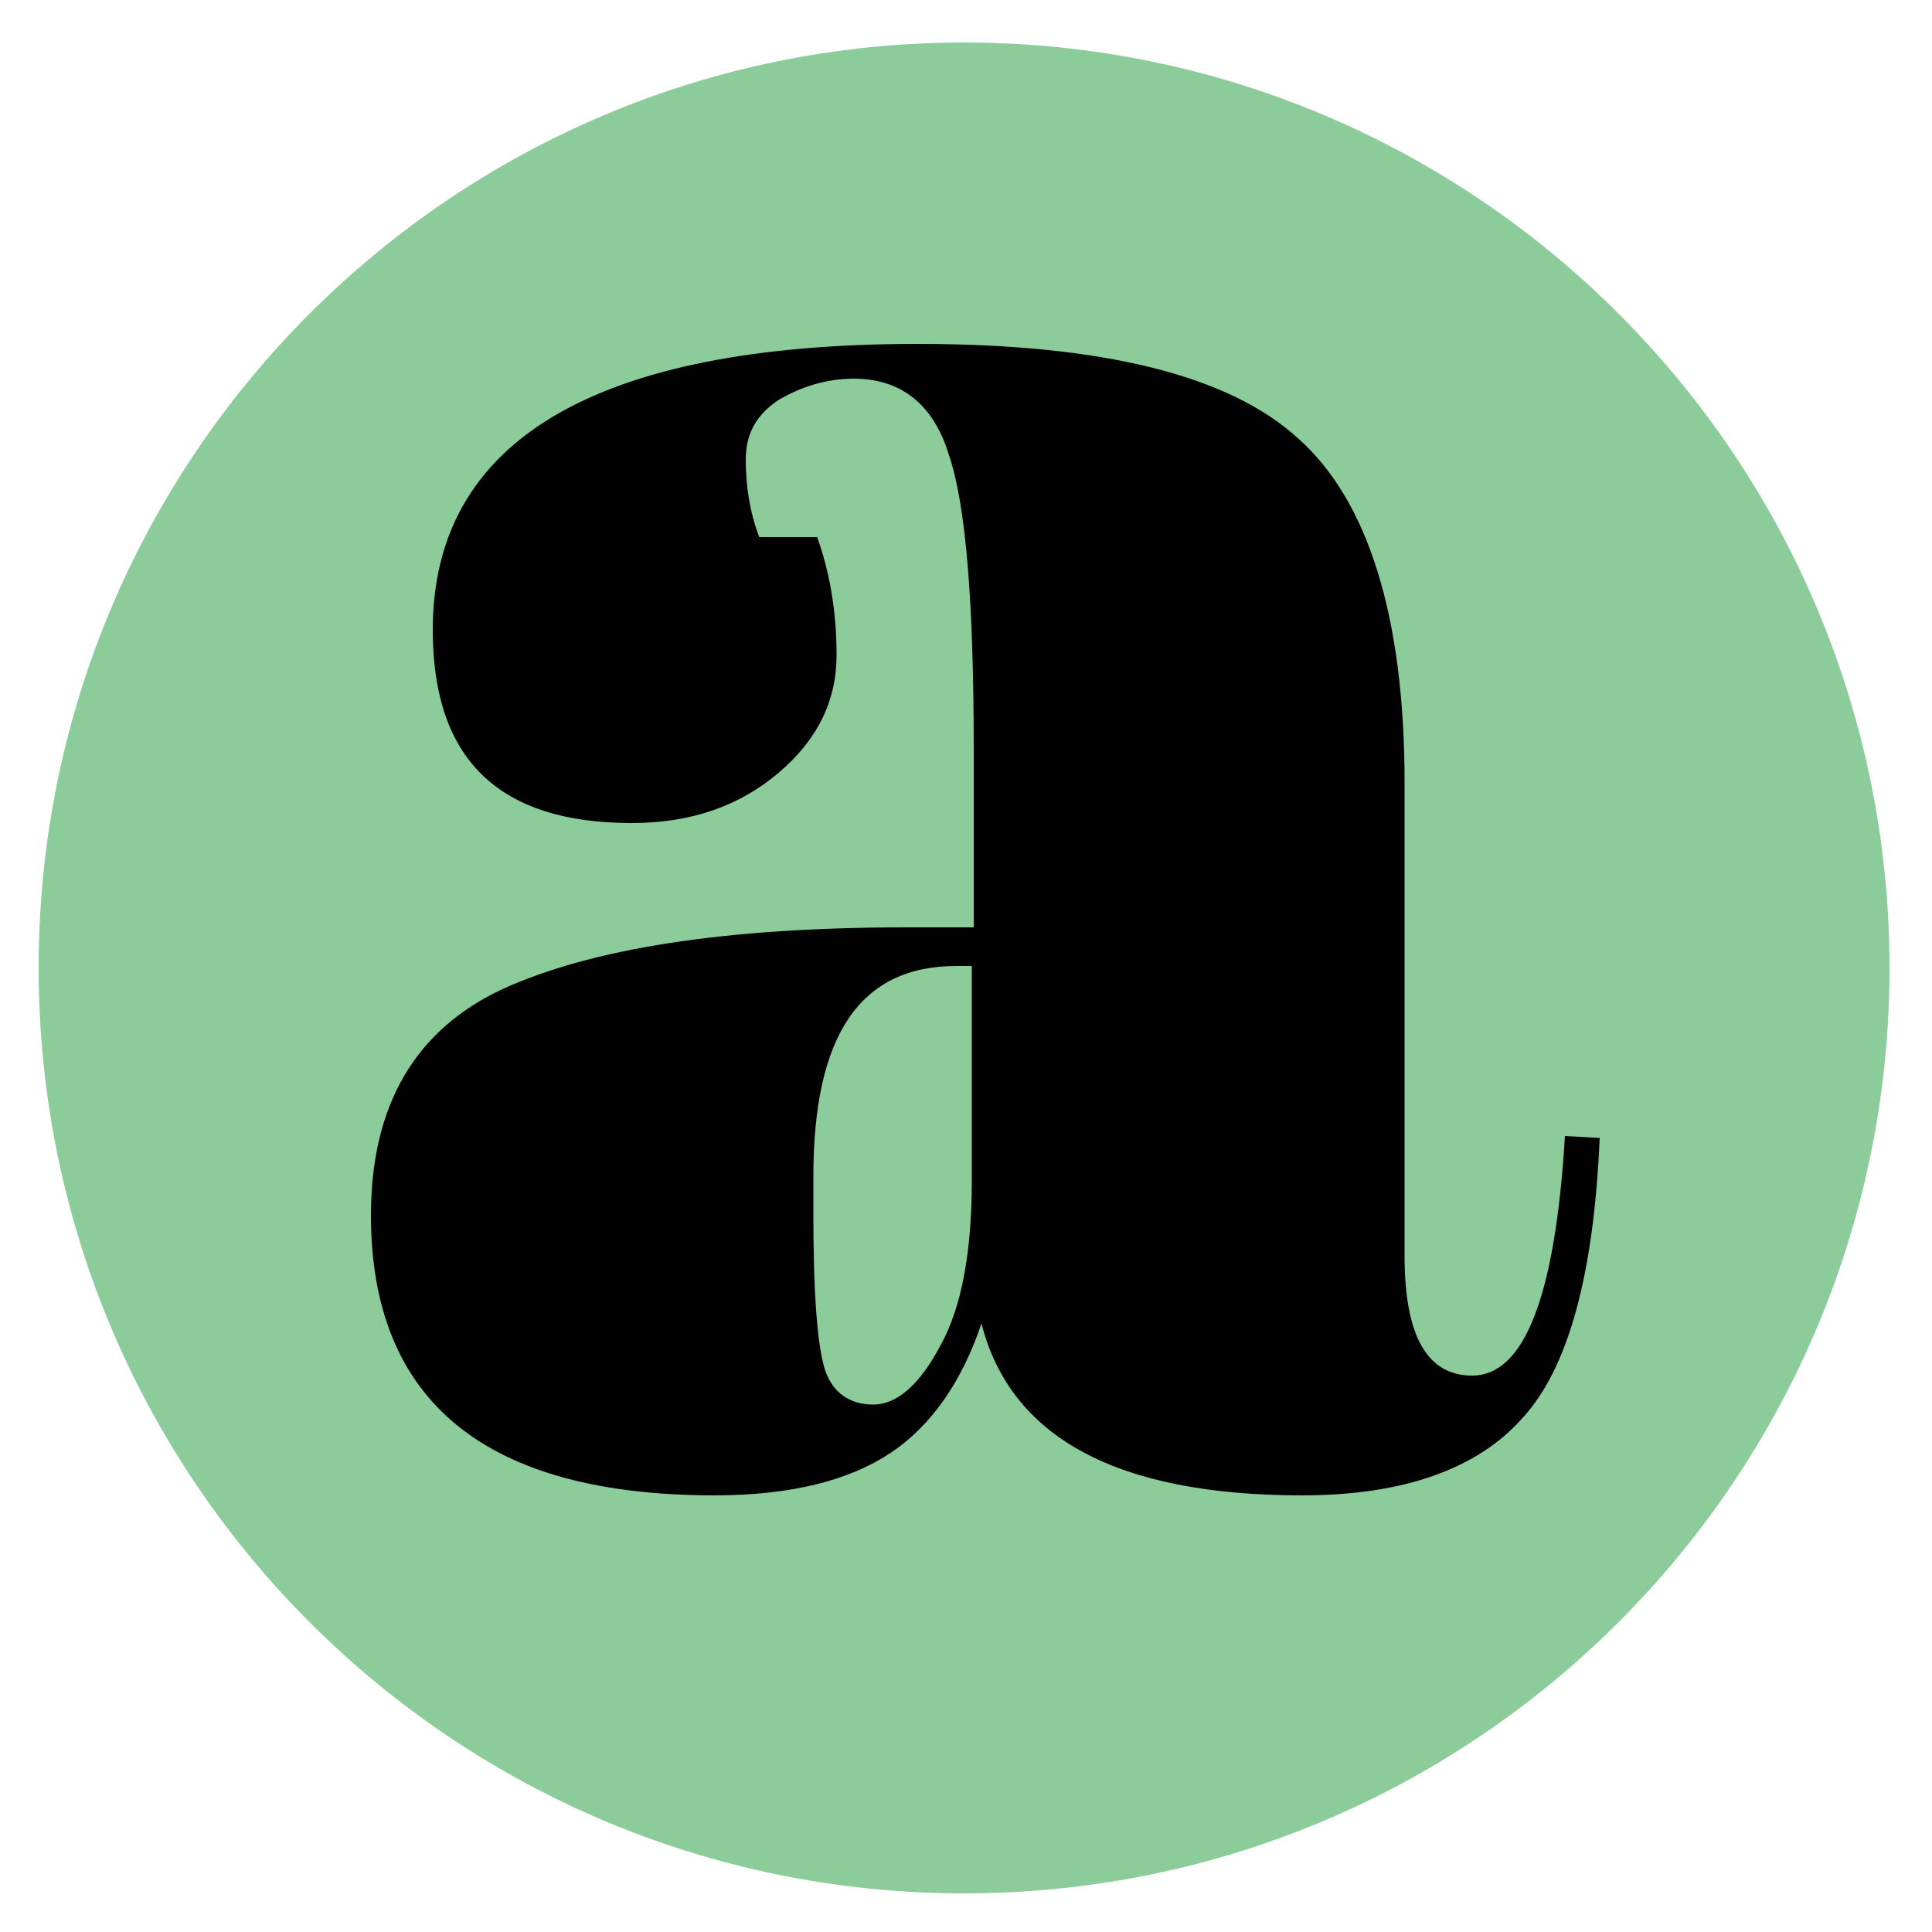
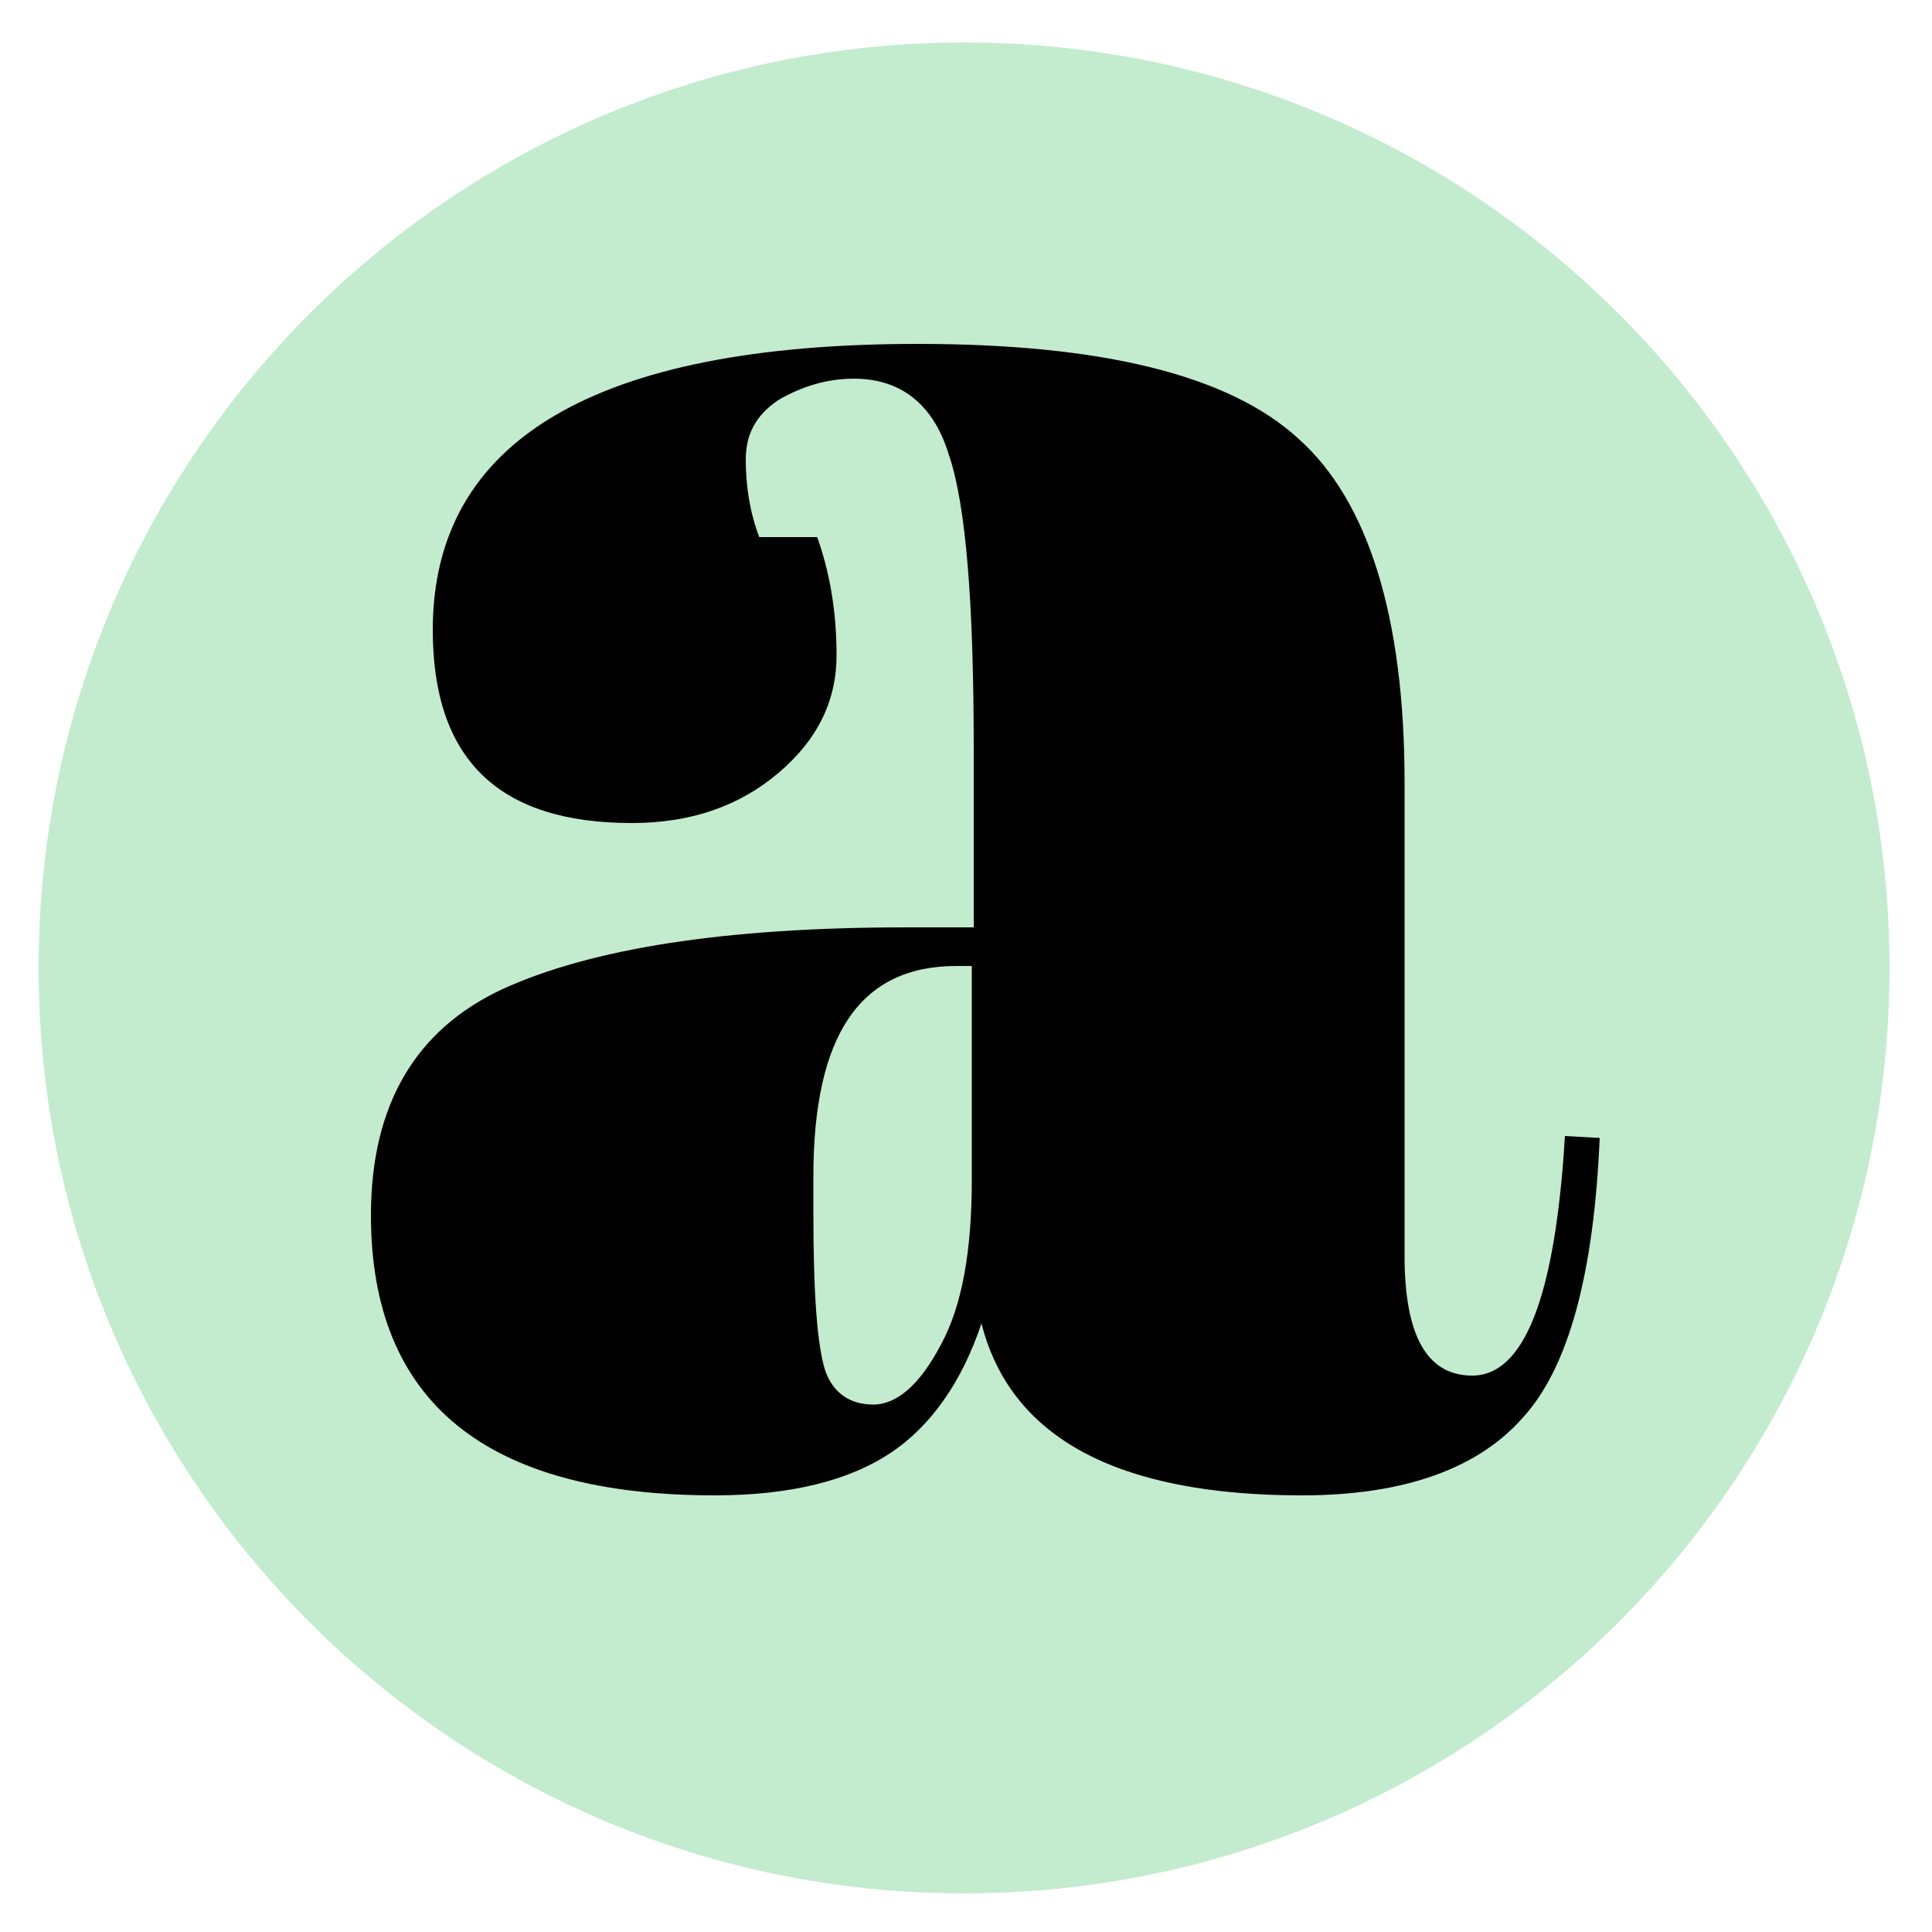
<svg xmlns="http://www.w3.org/2000/svg" version="1.1" id="Layer_1" x="0px" y="0px" viewBox="0 0 100 100" style="enable-background:new 0 0 100 100;" xml:space="preserve">
  <style type="text/css">
- 	.st0{fill:#8BCC9A;}
+ 	.st0{fill:#c3ebce;}
	.st1{fill:#010101;}
</style>
  <circle class="st0" cx="49.9" cy="50.1" r="47.9" />
  <g>
    <path class="st1" d="M46.9,48h3.5v-9.2c0-7.6-0.4-12.7-1.3-15.3c-0.8-2.6-2.5-3.9-4.9-3.9c-1.4,0-2.7,0.4-3.9,1.1   c-1.2,0.8-1.7,1.8-1.7,3.1c0,1.3,0.2,2.7,0.7,4h3c0.6,1.7,1,3.7,1,6.1c0,2.4-1,4.4-3,6.1c-2,1.7-4.5,2.6-7.6,2.6   c-6.9,0-10.3-3.3-10.3-10c0-9.8,8.4-14.8,25.1-14.8c9.5,0,16.1,1.6,19.7,4.9c3.6,3.2,5.5,9.2,5.5,17.8V65c0,4.2,1.2,6.2,3.5,6.2   c2.7,0,4.3-4.1,4.8-12.4l1.8,0.1c-0.3,7-1.6,11.9-4,14.5c-2.3,2.6-6.1,4-11.4,4c-9.6,0-15.1-3-16.6-8.9c-1,3-2.6,5.3-4.7,6.7   c-2.1,1.4-5.1,2.2-9.1,2.2c-11.8,0-17.8-4.8-17.8-14.5c0-5.7,2.3-9.6,6.8-11.7C30.6,49.1,37.5,48,46.9,48z M42.7,70.9   c0.4,1.2,1.3,1.8,2.5,1.8c1.2,0,2.4-1,3.5-3.1c1.1-2,1.6-4.9,1.6-8.5V50h-0.8c-5,0-7.4,3.6-7.4,10.9v1.9   C42.1,67,42.3,69.6,42.7,70.9z" />
  </g>
</svg>
